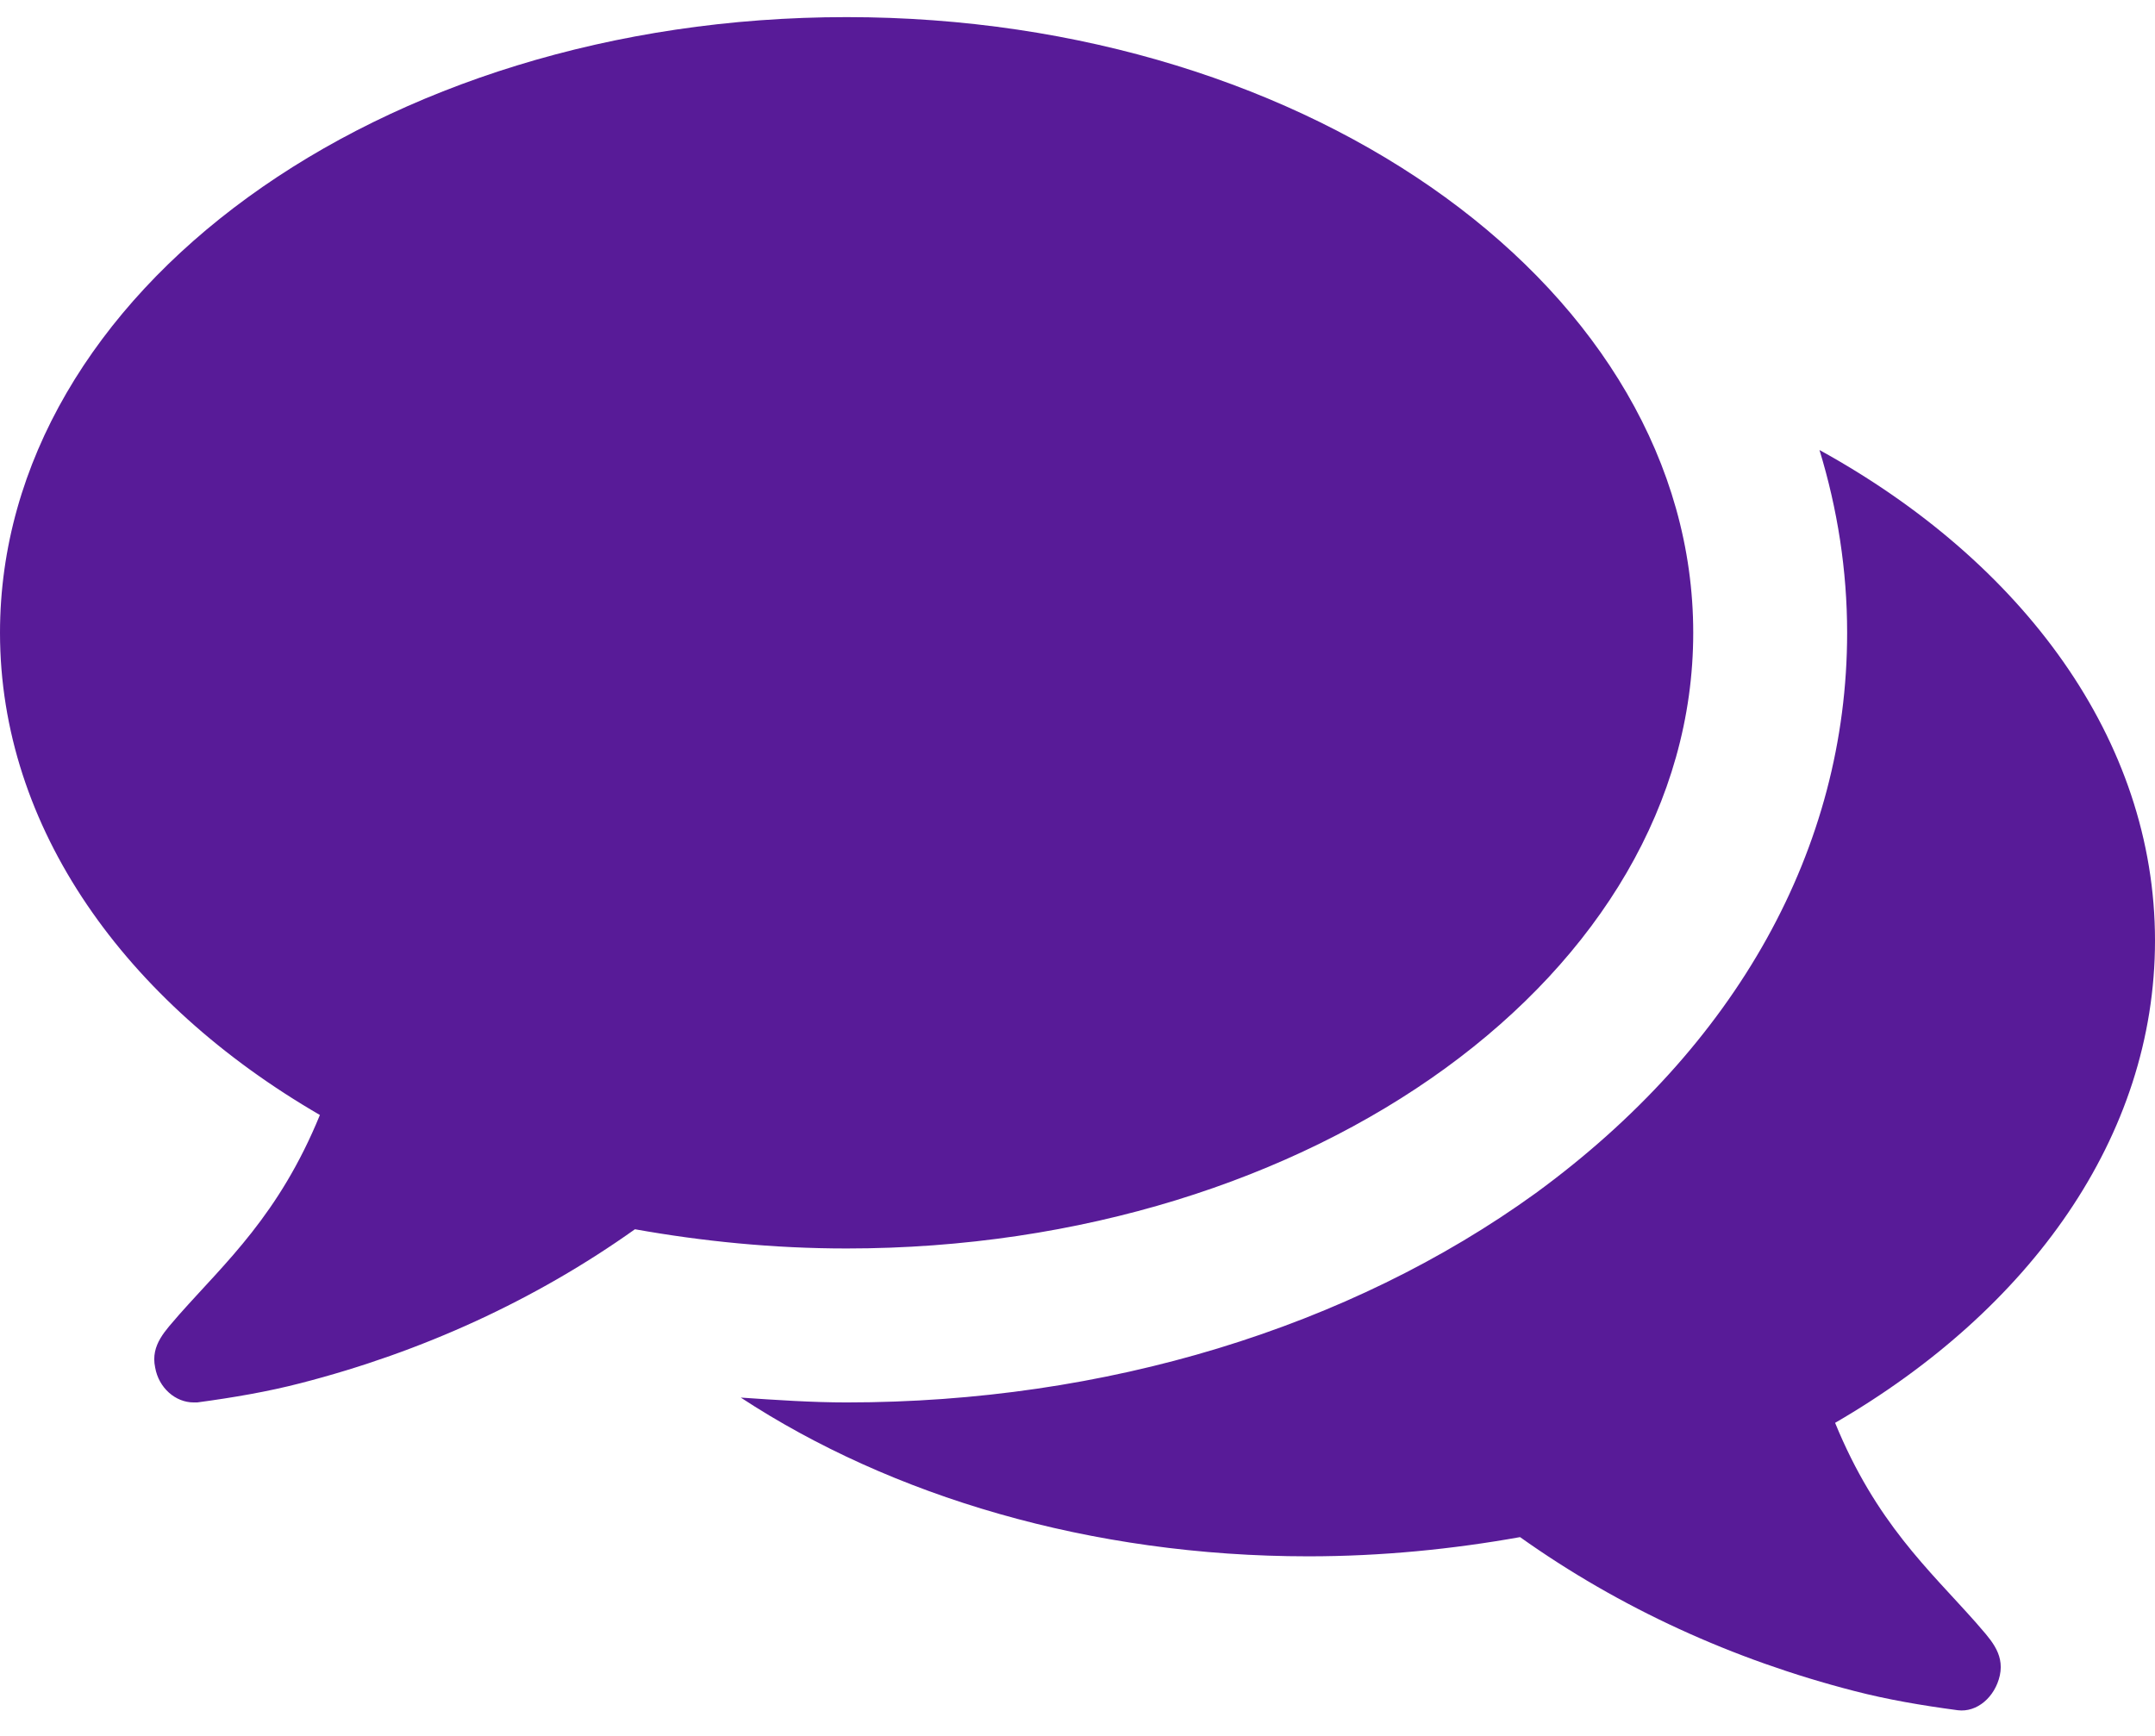
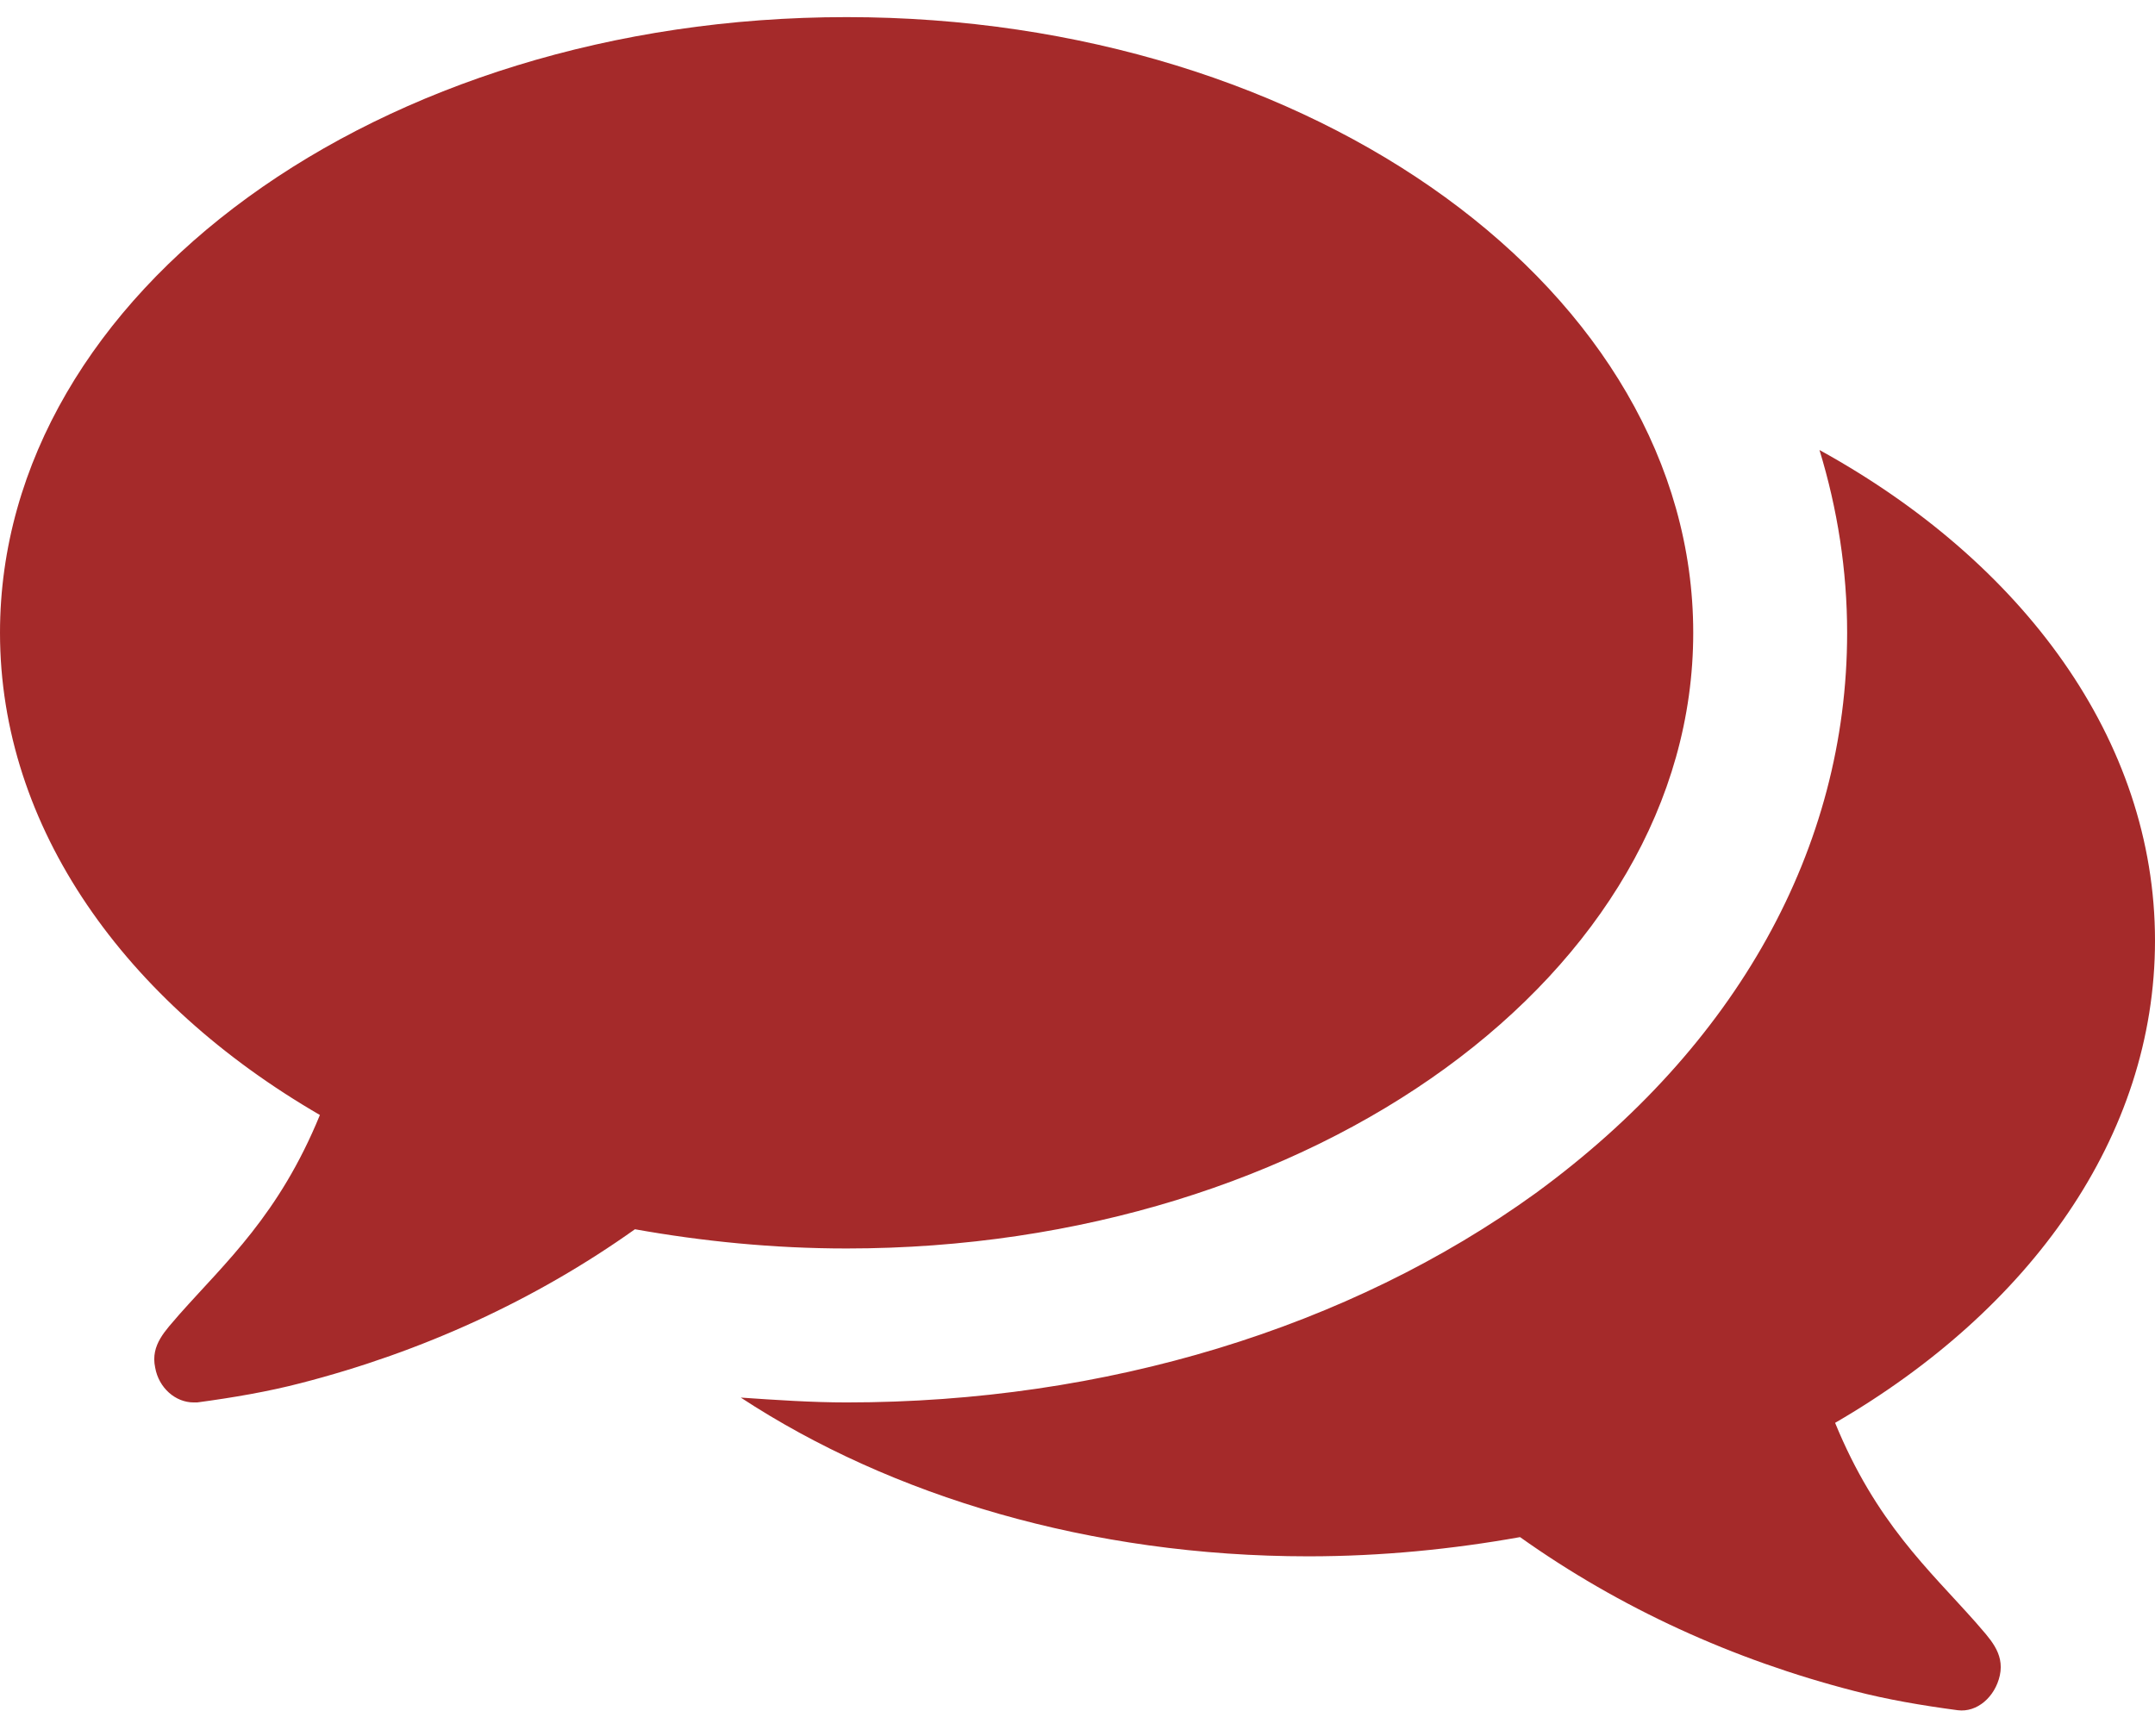
<svg xmlns="http://www.w3.org/2000/svg" width="36" height="29" viewBox="0 0 36 29" fill="none">
-   <path d="M28.286 10.571C28.286 4.886 21.958 0.286 14.143 0.286C6.328 0.286 0 4.886 0 10.571C0 13.826 2.089 16.739 5.344 18.627C4.661 20.295 3.777 21.078 2.993 21.962C2.772 22.223 2.511 22.464 2.592 22.846C2.652 23.188 2.933 23.429 3.234 23.429C3.254 23.429 3.275 23.429 3.295 23.429C3.897 23.348 4.48 23.248 5.022 23.107C7.051 22.585 8.94 21.721 10.607 20.536C11.732 20.737 12.917 20.857 14.143 20.857C21.958 20.857 28.286 16.257 28.286 10.571ZM36 15.714C36 12.359 33.79 9.386 30.395 7.518C30.696 8.502 30.857 9.527 30.857 10.571C30.857 14.167 29.009 17.482 25.654 19.933C22.54 22.183 18.462 23.429 14.143 23.429C13.56 23.429 12.958 23.388 12.375 23.348C14.886 24.995 18.221 26 21.857 26C23.083 26 24.268 25.88 25.393 25.679C27.06 26.864 28.949 27.728 30.978 28.25C31.52 28.391 32.103 28.491 32.705 28.571C33.027 28.612 33.328 28.35 33.408 27.989C33.489 27.607 33.228 27.366 33.007 27.105C32.223 26.221 31.339 25.438 30.656 23.77C33.911 21.882 36 18.989 36 15.714Z" fill="#581B98" />
+   <path d="M28.286 10.571C28.286 4.886 21.958 0.286 14.143 0.286C6.328 0.286 0 4.886 0 10.571C0 13.826 2.089 16.739 5.344 18.627C4.661 20.295 3.777 21.078 2.993 21.962C2.772 22.223 2.511 22.464 2.592 22.846C2.652 23.188 2.933 23.429 3.234 23.429C3.254 23.429 3.275 23.429 3.295 23.429C3.897 23.348 4.48 23.248 5.022 23.107C7.051 22.585 8.94 21.721 10.607 20.536C11.732 20.737 12.917 20.857 14.143 20.857C21.958 20.857 28.286 16.257 28.286 10.571ZM36 15.714C36 12.359 33.79 9.386 30.395 7.518C30.696 8.502 30.857 9.527 30.857 10.571C30.857 14.167 29.009 17.482 25.654 19.933C22.54 22.183 18.462 23.429 14.143 23.429C13.56 23.429 12.958 23.388 12.375 23.348C14.886 24.995 18.221 26 21.857 26C23.083 26 24.268 25.88 25.393 25.679C27.06 26.864 28.949 27.728 30.978 28.25C31.52 28.391 32.103 28.491 32.705 28.571C33.027 28.612 33.328 28.35 33.408 27.989C33.489 27.607 33.228 27.366 33.007 27.105C32.223 26.221 31.339 25.438 30.656 23.77C33.911 21.882 36 18.989 36 15.714Z" fill="#a52a2a" />
</svg>
